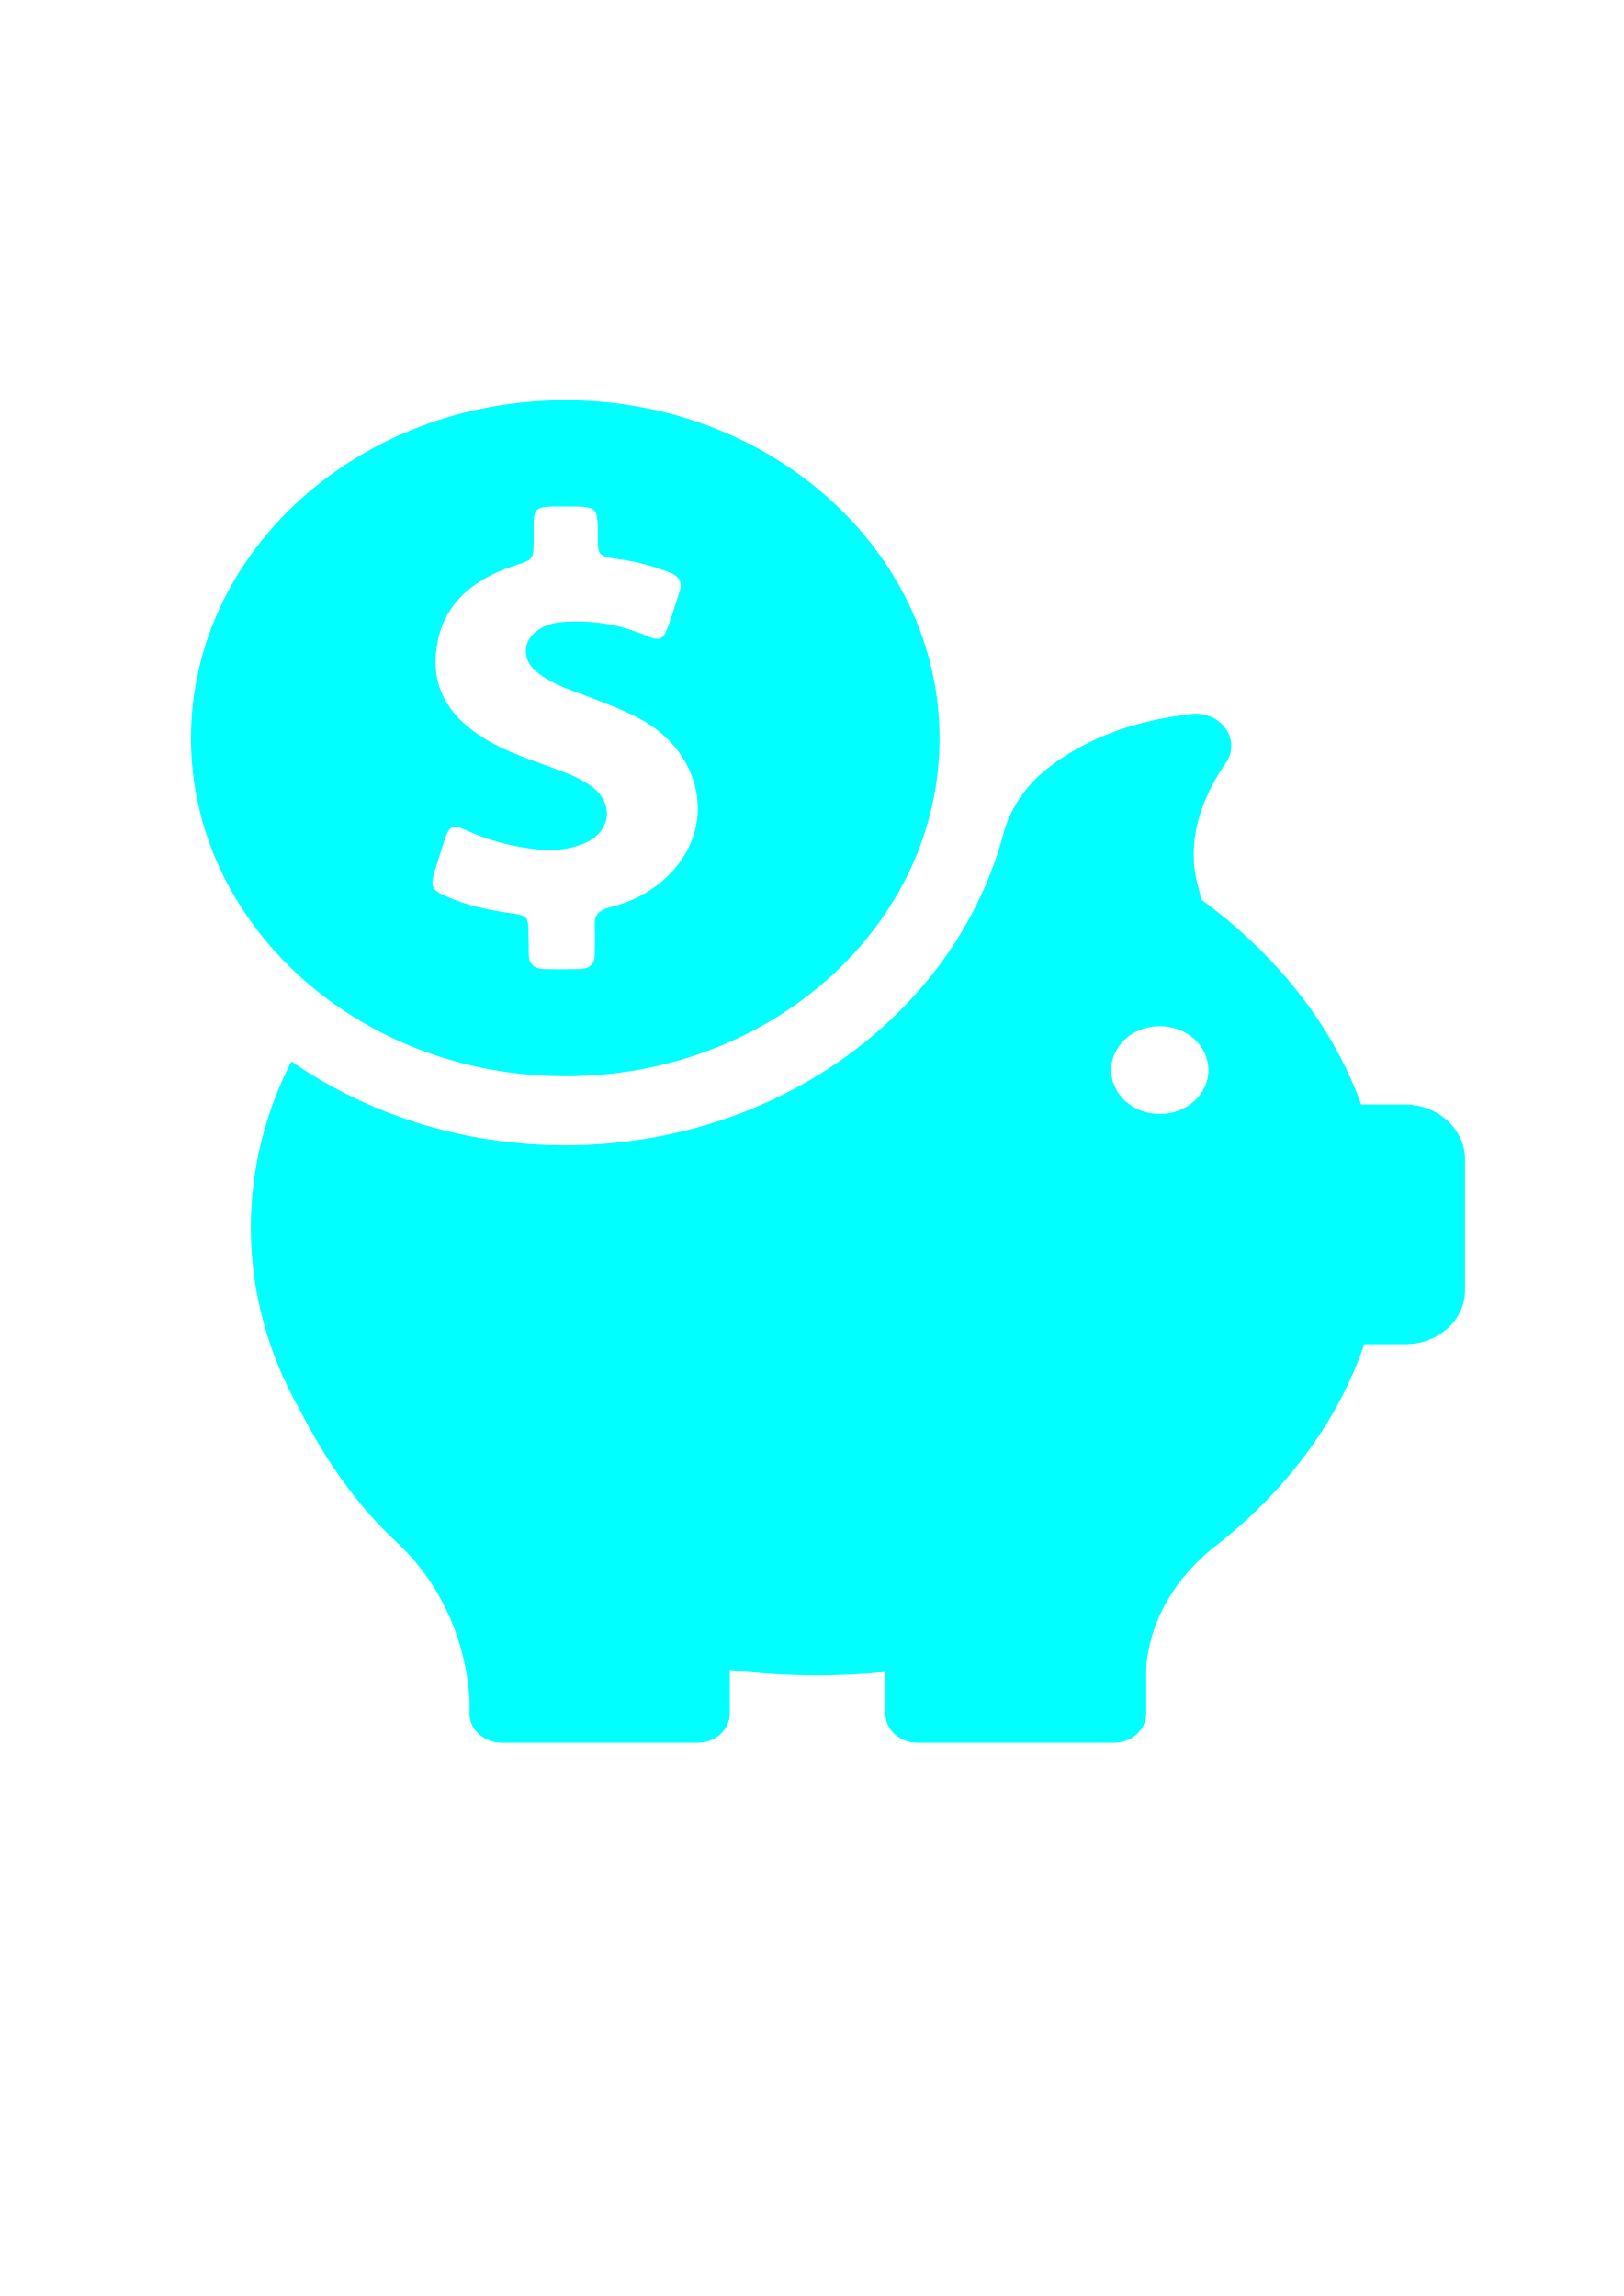
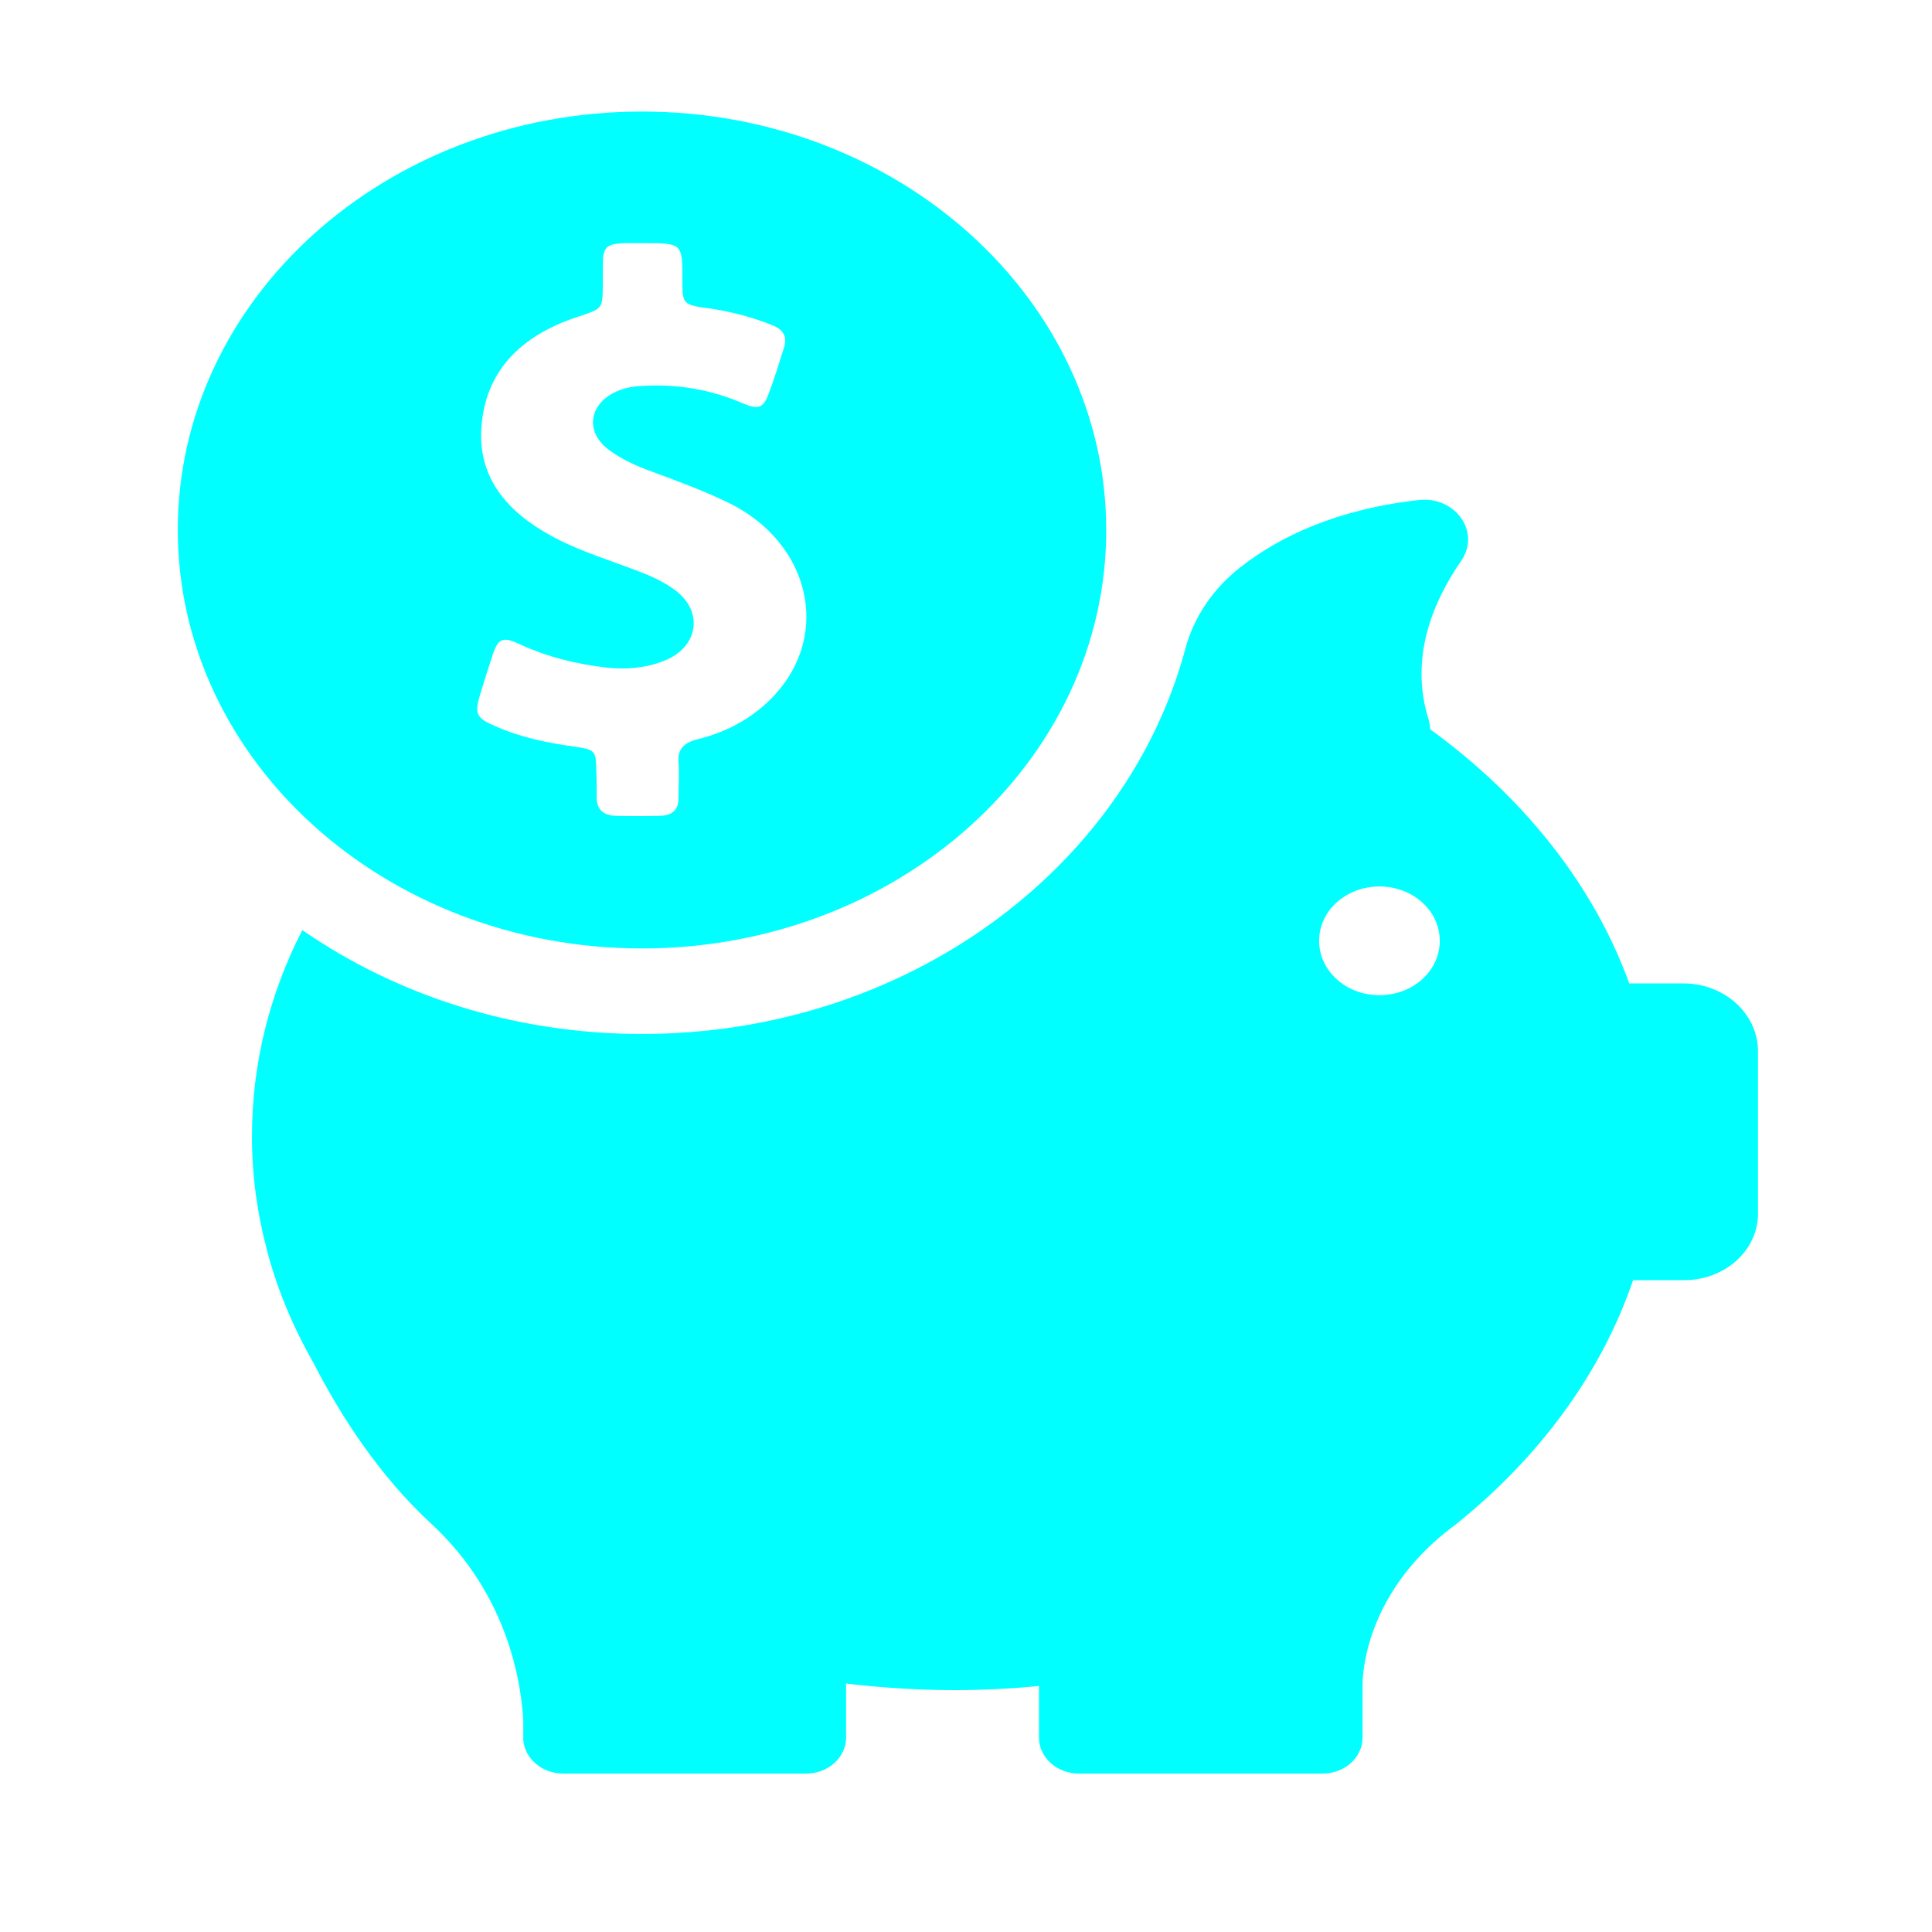
- <svg xmlns="http://www.w3.org/2000/svg" version="1.1" id="Capa_1" x="0px" y="0px" viewBox="0 0 793.701 1122.52" xml:space="preserve" width="210mm" height="297mm">
+ <svg xmlns="http://www.w3.org/2000/svg" version="1.1" id="Capa_1" x="0px" y="0px" viewBox="0 0 793.701 793.702" xml:space="preserve" width="210mm" height="210mm">
  <defs id="defs43" />
-   <g id="g8" transform="matrix(1.51441,0,0,1.367391,41.28734,195.6637)" style="fill:#00ffff">
+   <g id="g8" transform="matrix(1.578711,0,0,1.422475,18.7364,45.82779)" style="fill:#00ffff">
    <g id="g6" style="fill:#00ffff">
      <path d="M 155.2,241.7 C 221.9,241.7 276,187.6 276,120.9 276,54.2 221.9,0 155.2,0 88.5,0 34.4,54.1 34.4,120.8 c 0,66.7 54.1,120.9 120.8,120.9 z M 113,168.6 c 1.1,-4 2.2,-7.9 3.4,-11.9 1.4,-4.6 2.7,-5.1 6.9,-2.9 7.2,3.7 14.8,5.8 22.8,6.8 5.1,0.6 10.2,0.1 14.9,-2 8.9,-3.9 10.3,-14.2 2.8,-20.4 -2.6,-2.1 -5.5,-3.7 -8.5,-5 -7.8,-3.4 -15.9,-6 -23.3,-10.4 -11.9,-7.1 -19.5,-17 -18.6,-31.5 1,-16.4 10.3,-26.7 25.3,-32.1 6.2,-2.3 6.2,-2.2 6.3,-8.7 0,-2.2 0,-4.4 0,-6.6 0.1,-4.9 1,-5.7 5.8,-5.9 1.5,0 3,0 4.5,0 10.4,0 10.4,0 10.4,10.4 0,7.3 0,7.4 7.3,8.5 5.6,0.9 10.9,2.5 16.1,4.8 2.9,1.3 3.9,3.3 3.1,6.3 -1.3,4.5 -2.5,9 -4,13.4 -1.4,4.2 -2.7,4.8 -6.7,2.9 -8.1,-3.9 -16.6,-5.6 -25.6,-5.1 -2.4,0.1 -4.6,0.4 -6.8,1.4 -7.7,3.4 -9,11.9 -2.4,17.2 3.3,2.7 7.1,4.6 11.1,6.2 6.8,2.8 13.7,5.6 20.3,9.2 20.7,11.5 26.3,37.5 11.7,55.2 -5.3,6.4 -12.1,10.7 -20.2,12.9 -3.5,1 -5.1,2.8 -4.9,6.4 0.2,3.6 0,7.1 0,10.7 0,3.2 -1.6,4.9 -4.8,5 -3.8,0.1 -7.7,0.1 -11.5,0 -3.4,-0.1 -5,-2 -5,-5.3 0,-2.6 0,-5.2 -0.1,-7.8 -0.1,-5.7 -0.2,-6 -5.8,-6.9 -7.1,-1.1 -14,-2.7 -20.5,-5.9 -4.9,-2.3 -5.4,-3.6 -4,-8.9 z" id="path2" style="fill:#00ffff" />
      <path d="m 426.2,251.8 h -14.1 v 0 c -9.3,-28.5 -27.5,-53.8 -51.8,-73.4 0,-0.9 -0.2,-1.9 -0.4,-2.8 -5.1,-17.9 1.2,-34.2 8.5,-45.9 5.1,-8.2 -1.5,-18.7 -11.1,-17.5 -21.5,2.7 -36.3,10.6 -46.5,19.5 -7,6.1 -12,14.3 -14.2,23.4 -15.4,63.8 -72.9,111.3 -141.4,111.3 -33.3,0 -63.9,-11.2 -88.4,-30 -8.5,18.4 -13.1,38.5 -13.1,59.6 0,11.4 1.4,22.5 4,33.2 v 0 c 0,0 0,0.2 0.1,0.5 2.7,11.1 6.8,21.8 12,31.9 6.9,14.9 16.9,32.3 30.7,46.4 19.9,20.5 23.3,45.9 23.8,56.9 v 4.7 c 0,0.2 0,0.4 0,0.6 0,0.1 0,0.1 0,0.1 v 0 c 0.4,5.4 4.9,9.7 10.4,9.7 h 63.2 c 5.7,0 10.4,-4.6 10.4,-10.4 V 454 c 9.2,1.2 18.6,1.9 28.1,1.9 7.5,0 14.8,-0.4 22.1,-1.2 v 14.9 c 0,5.7 4.6,10.4 10.4,10.4 h 63.4 c 5.7,0 10.4,-4.6 10.4,-10.4 V 454 c 0.1,-5.2 1.9,-25.9 21.5,-43.6 0.7,-0.6 1.4,-1.2 2.1,-1.8 0.2,-0.2 0.4,-0.3 0.6,-0.5 v 0 c 21.8,-19.4 37.9,-43.6 46.2,-70.6 h 13.3 c 10.6,0 19.2,-8.6 19.2,-19.2 V 271 c -0.2,-10.6 -8.8,-19.2 -19.4,-19.2 z m -79.1,3.4 c -8.7,0 -15.7,-7 -15.7,-15.7 0,-8.7 7,-15.7 15.7,-15.7 8.7,0 15.7,7 15.7,15.7 0,8.7 -7,15.7 -15.7,15.7 z" id="path4" style="fill:#00ffff" />
    </g>
  </g>
-   <g id="g10" transform="translate(0,642.5197)">
+   <g id="g10" transform="translate(0,313.7007)">
</g>
-   <g id="g12" transform="translate(0,642.5197)">
+   <g id="g12" transform="translate(0,313.7007)">
</g>
-   <g id="g14" transform="translate(0,642.5197)">
+   <g id="g14" transform="translate(0,313.7007)">
</g>
-   <g id="g16" transform="translate(0,642.5197)">
+   <g id="g16" transform="translate(0,313.7007)">
</g>
-   <g id="g18" transform="translate(0,642.5197)">
+   <g id="g18" transform="translate(0,313.7007)">
</g>
-   <g id="g20" transform="translate(0,642.5197)">
+   <g id="g20" transform="translate(0,313.7007)">
</g>
-   <g id="g22" transform="translate(0,642.5197)">
+   <g id="g22" transform="translate(0,313.7007)">
</g>
-   <g id="g24" transform="translate(0,642.5197)">
+   <g id="g24" transform="translate(0,313.7007)">
</g>
-   <g id="g26" transform="translate(0,642.5197)">
+   <g id="g26" transform="translate(0,313.7007)">
</g>
-   <g id="g28" transform="translate(0,642.5197)">
+   <g id="g28" transform="translate(0,313.7007)">
</g>
-   <g id="g30" transform="translate(0,642.5197)">
+   <g id="g30" transform="translate(0,313.7007)">
</g>
-   <g id="g32" transform="translate(0,642.5197)">
+   <g id="g32" transform="translate(0,313.7007)">
</g>
-   <g id="g34" transform="translate(0,642.5197)">
+   <g id="g34" transform="translate(0,313.7007)">
</g>
-   <g id="g36" transform="translate(0,642.5197)">
+   <g id="g36" transform="translate(0,313.7007)">
</g>
-   <g id="g38" transform="translate(0,642.5197)">
+   <g id="g38" transform="translate(0,313.7007)">
</g>
</svg>
